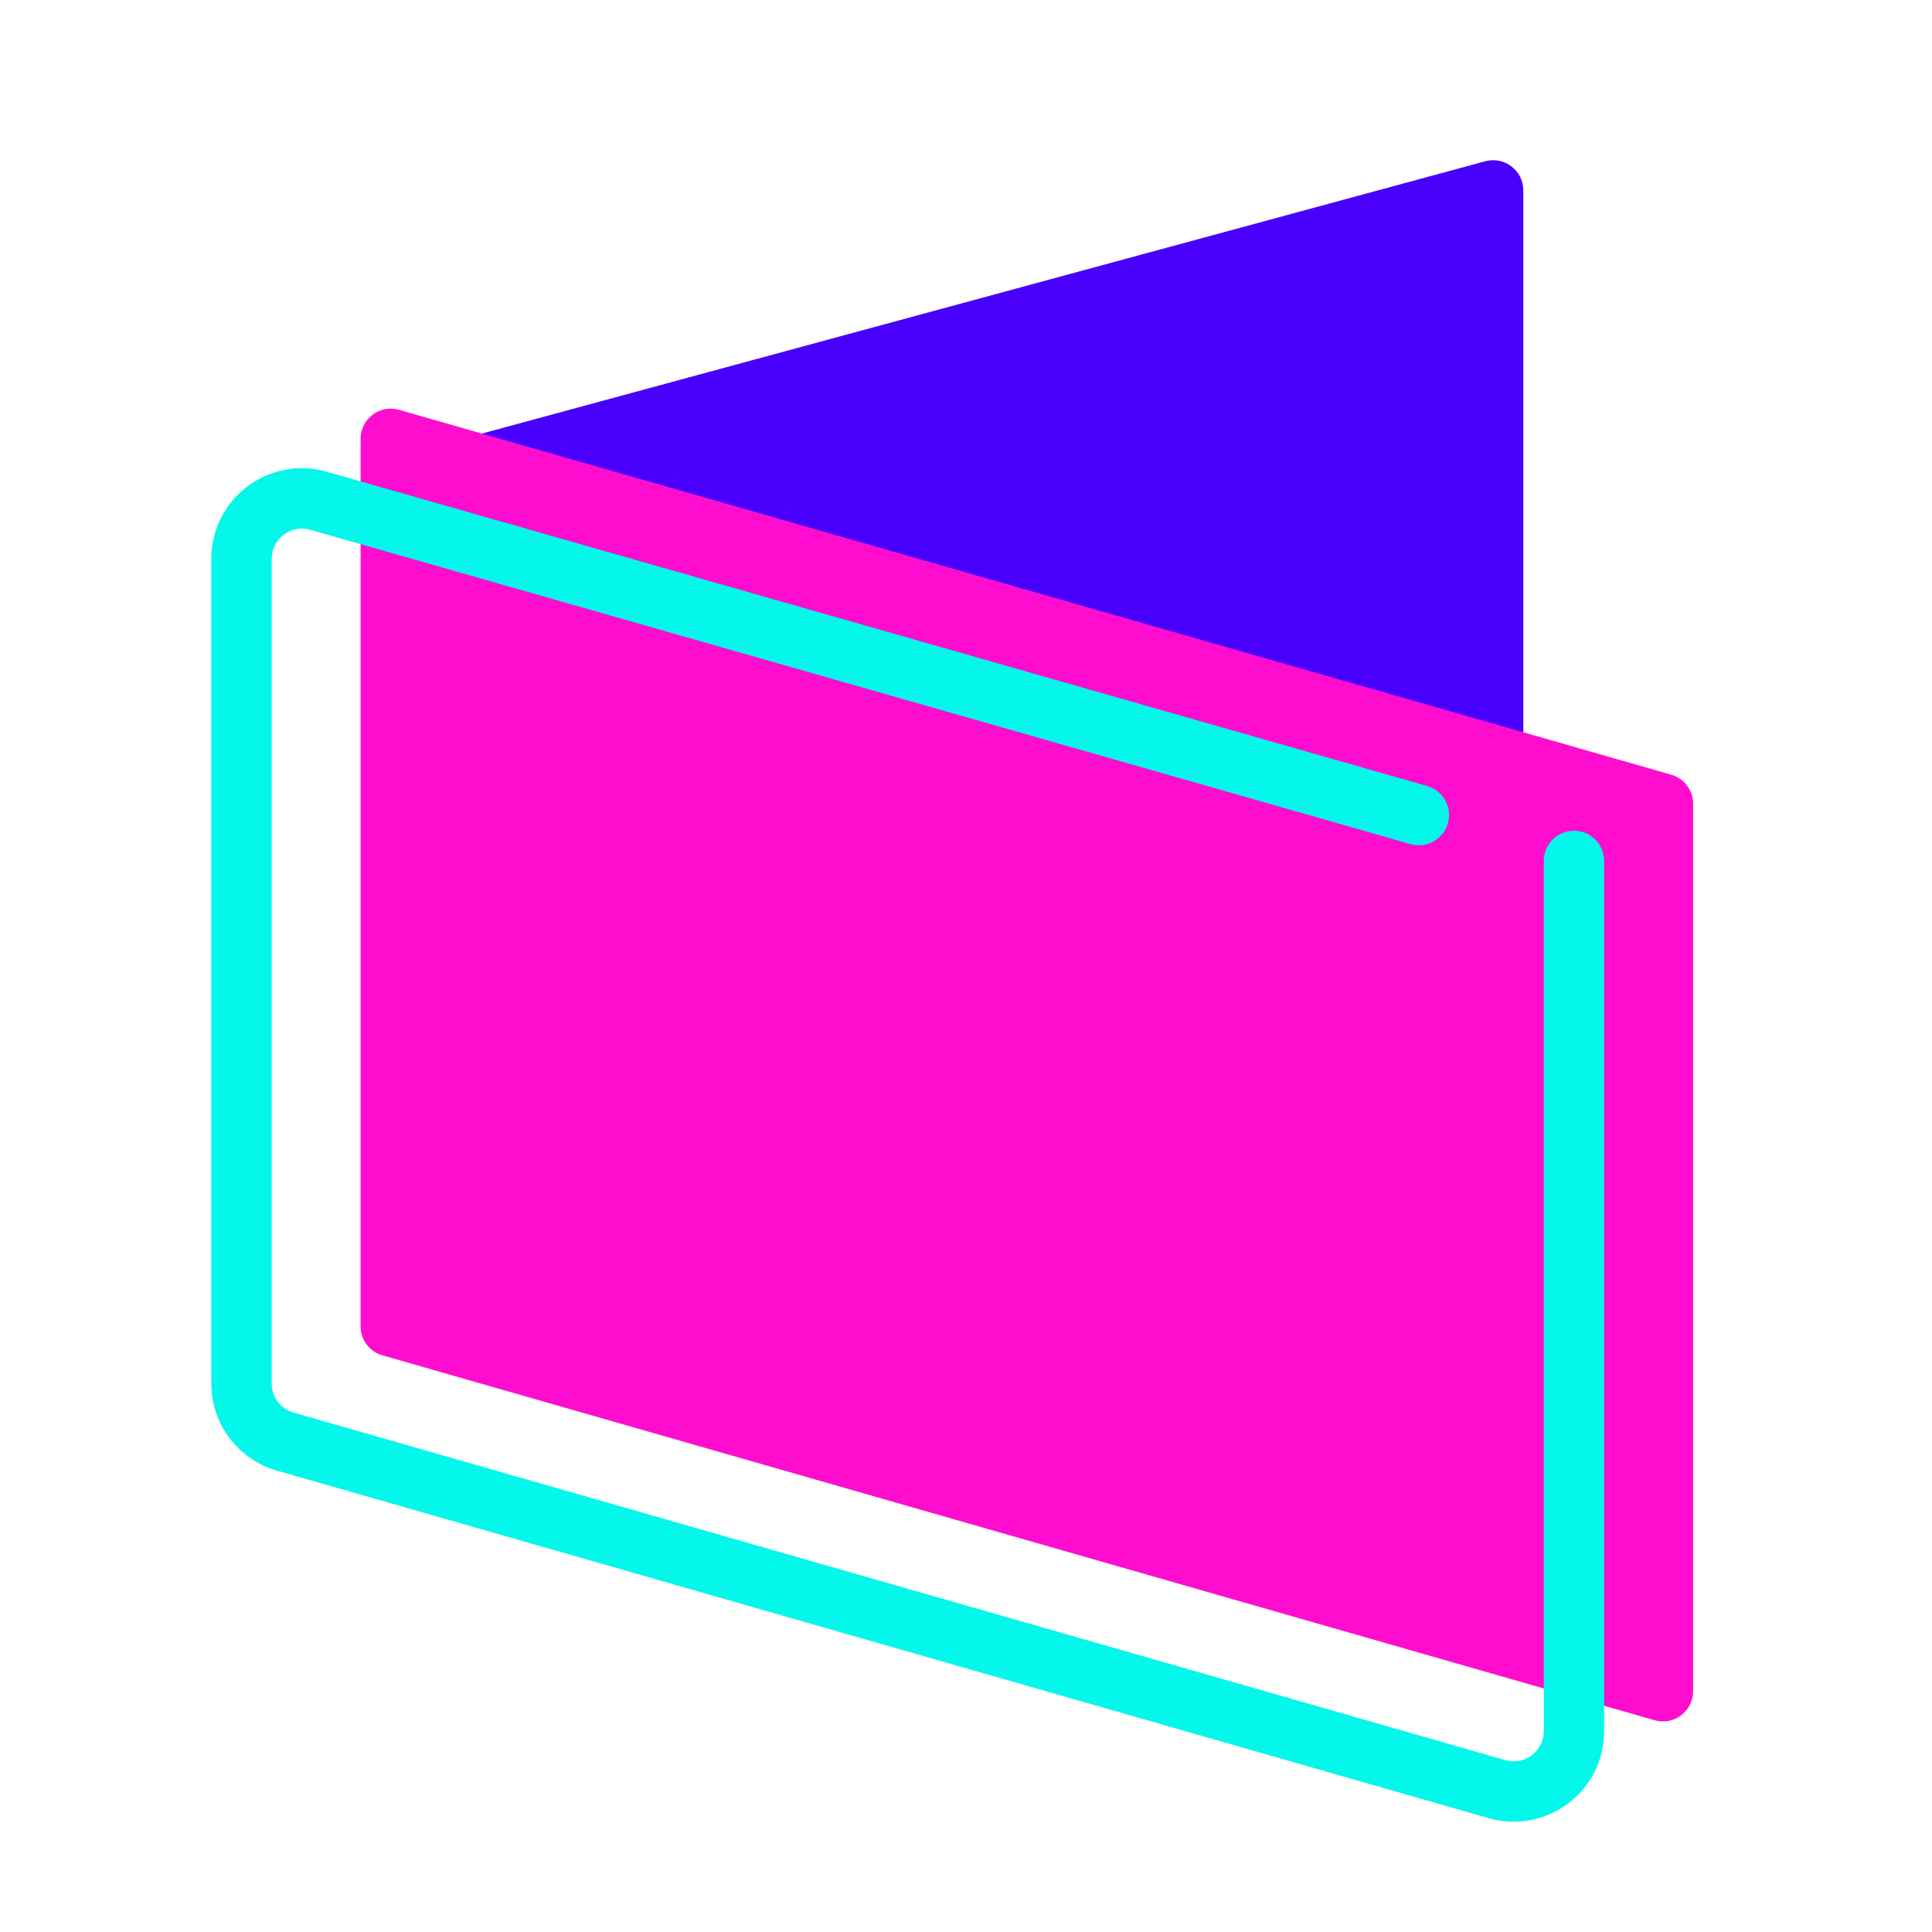
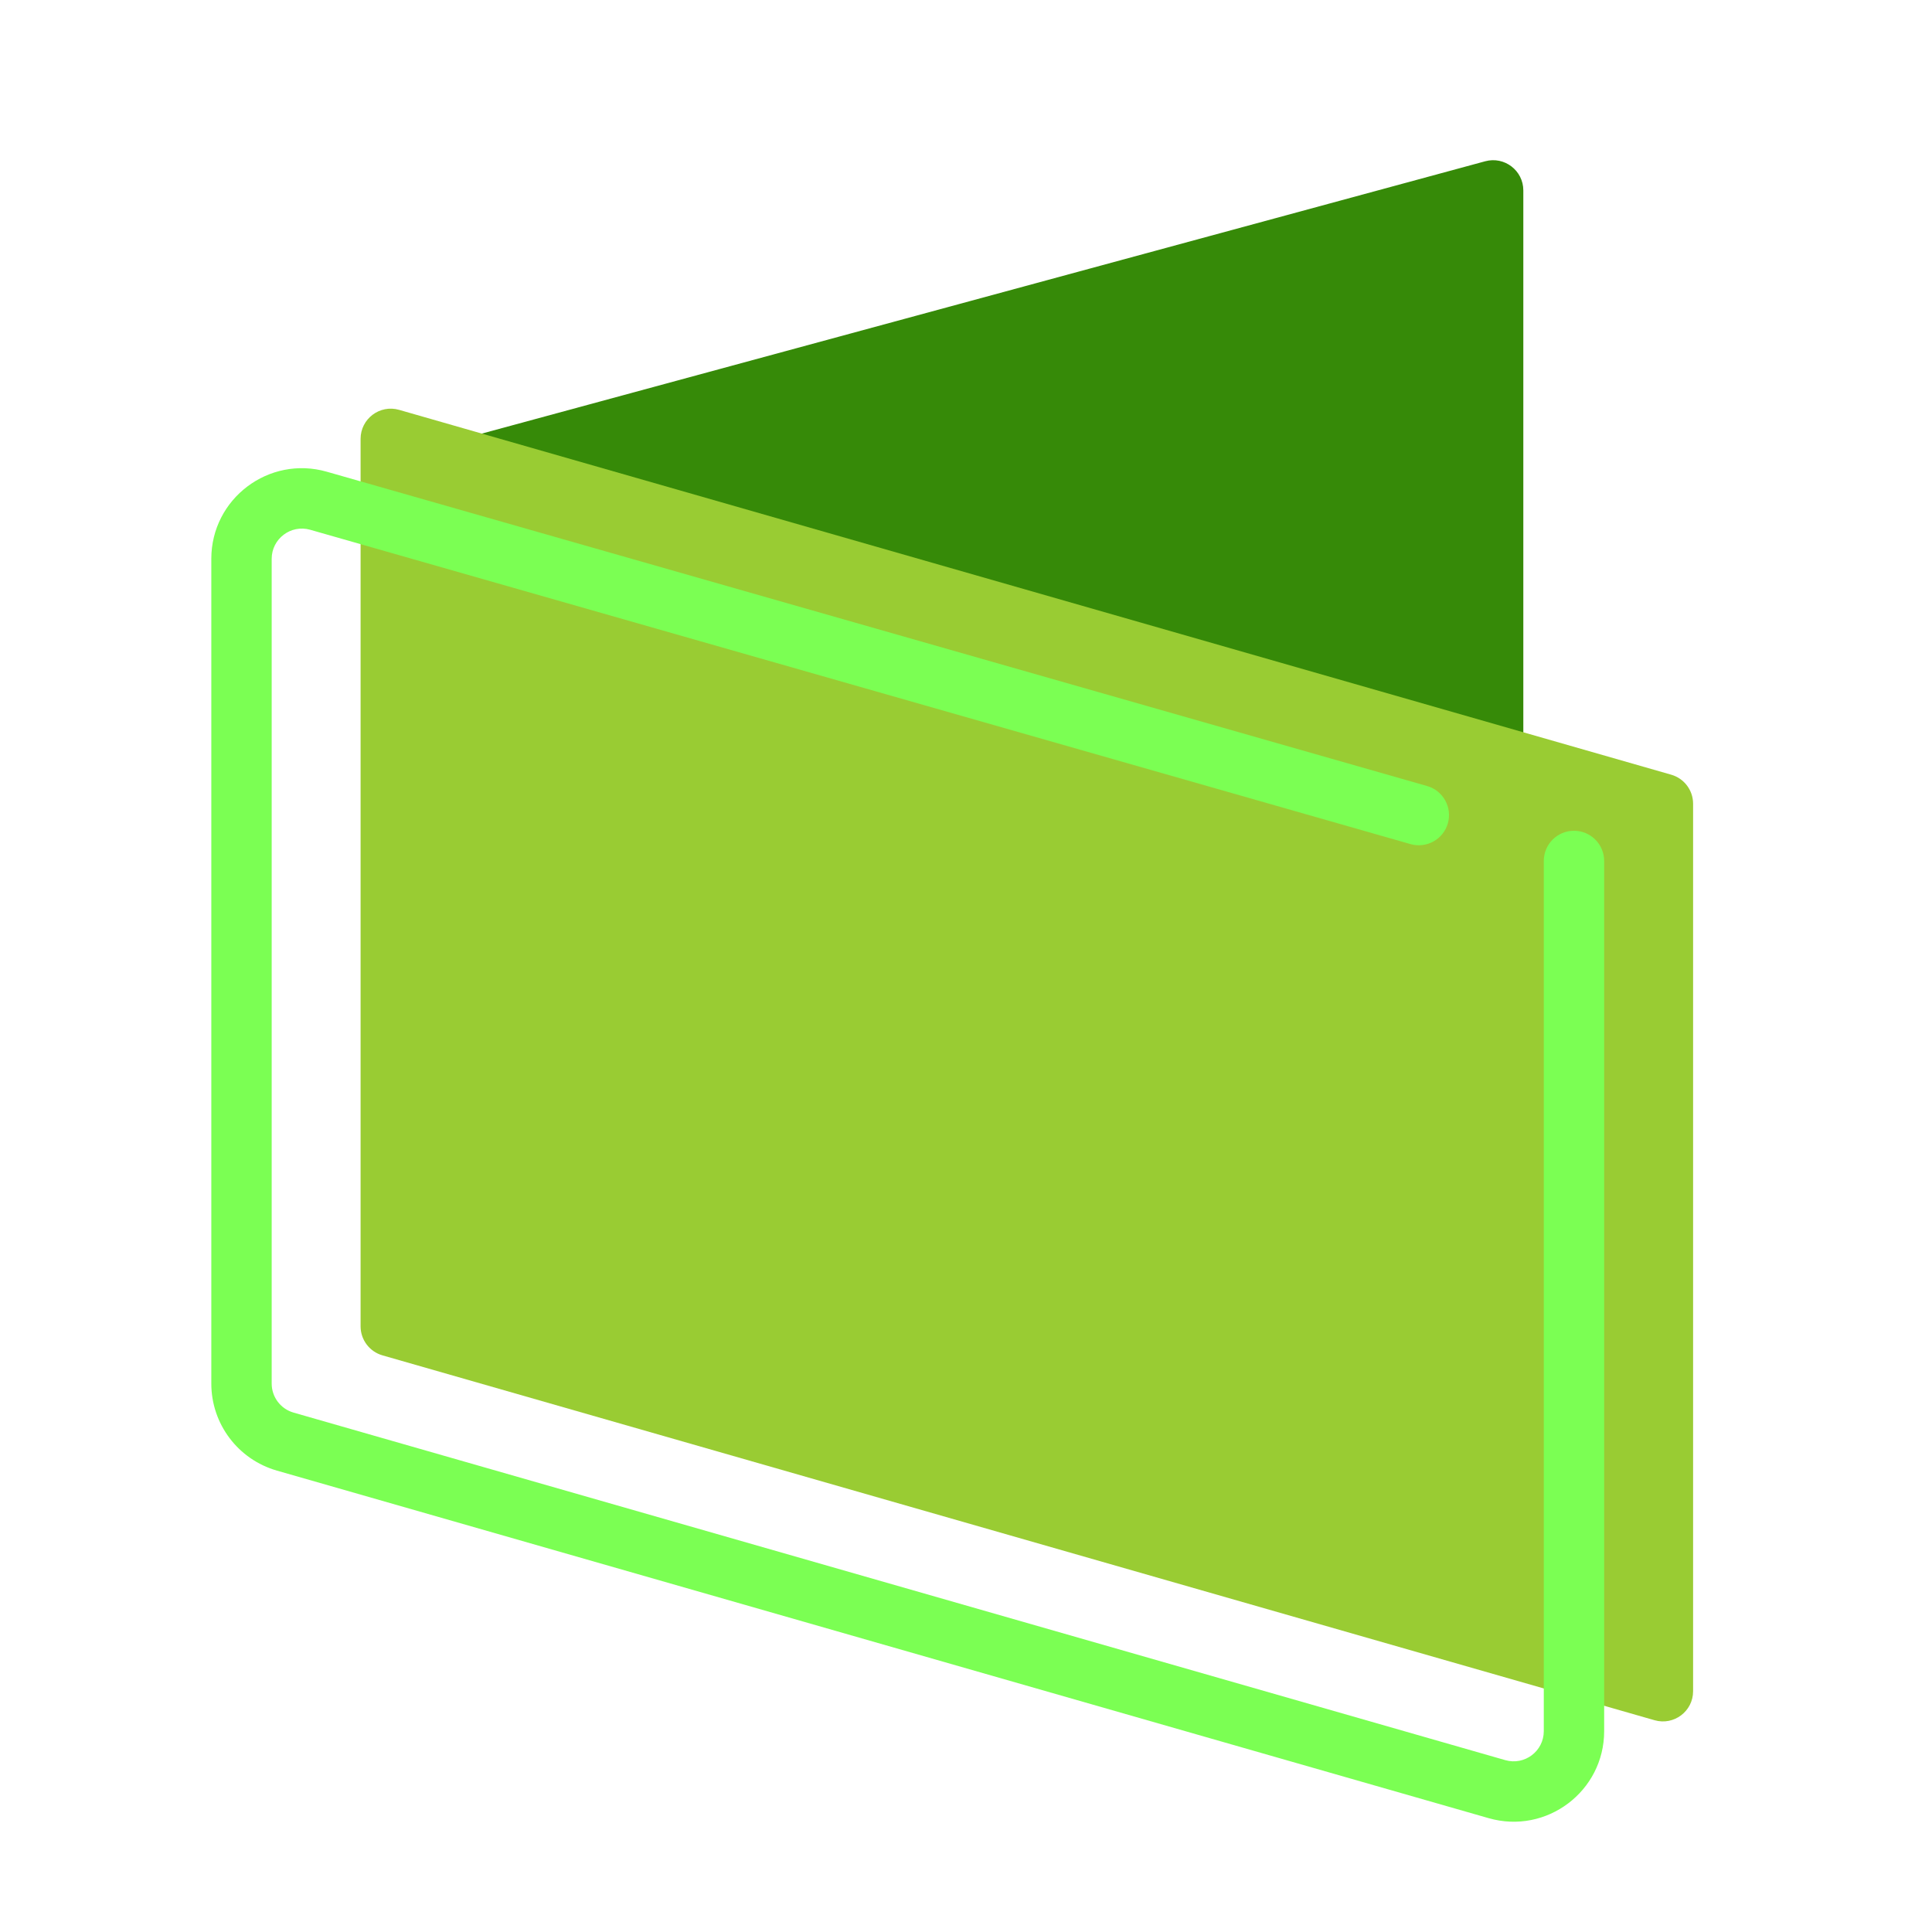
<svg xmlns="http://www.w3.org/2000/svg" width="64" height="64" viewBox="0 0 64 64" fill="none">
-   <path d="M13.915 15.683C13.915 15.231 14.218 14.836 14.653 14.718L49.2 5.342C49.836 5.17 50.462 5.649 50.462 6.308V34.884C50.462 35.336 50.159 35.732 49.722 35.85L15.175 45.158C14.54 45.33 13.915 44.851 13.915 44.193V15.683Z" fill="#4800FC" />
-   <path d="M11.945 14.538C11.945 13.873 12.582 13.393 13.221 13.577L55.361 25.663C55.79 25.786 56.086 26.178 56.086 26.625V56.024C56.086 56.689 55.449 57.168 54.81 56.985L12.67 44.898C12.241 44.775 11.945 44.383 11.945 43.937V14.538Z" fill="#FF0DCF" />
-   <path fill-rule="evenodd" clip-rule="evenodd" d="M10.275 17.549C9.636 17.367 9 17.847 9 18.511V45.833C9 46.279 9.295 46.671 9.724 46.794L49.865 58.307C50.504 58.49 51.14 58.011 51.14 57.346V28.52C51.14 27.968 51.588 27.52 52.14 27.52C52.693 27.52 53.14 27.968 53.14 28.52V57.346C53.14 59.34 51.23 60.779 49.313 60.229L9.173 48.716C7.886 48.347 7 47.171 7 45.833V18.511C7 16.518 8.908 15.079 10.824 15.626L47.275 26.038C47.806 26.19 48.113 26.744 47.962 27.275C47.81 27.806 47.256 28.113 46.725 27.962L10.275 17.549Z" fill="#03F7EA" />
+   <path d="M13.915 15.683C13.915 15.231 14.218 14.836 14.653 14.718L49.2 5.342C49.836 5.17 50.462 5.649 50.462 6.308V34.884C50.462 35.336 50.159 35.732 49.722 35.85L15.175 45.158C14.54 45.33 13.915 44.851 13.915 44.193V15.683Z" fill="#368A08" />
+   <path d="M11.945 14.538C11.945 13.873 12.582 13.393 13.221 13.577L55.361 25.663C55.79 25.786 56.086 26.178 56.086 26.625V56.024C56.086 56.689 55.449 57.168 54.81 56.985L12.67 44.898C12.241 44.775 11.945 44.383 11.945 43.937V14.538Z" fill="#99CC33" />
+   <path fill-rule="evenodd" clip-rule="evenodd" d="M10.275 17.549C9.636 17.367 9 17.847 9 18.511V45.833C9 46.279 9.295 46.671 9.724 46.794L49.865 58.307C50.504 58.49 51.14 58.011 51.14 57.346V28.52C51.14 27.968 51.588 27.52 52.14 27.52C52.693 27.52 53.14 27.968 53.14 28.52V57.346C53.14 59.34 51.23 60.779 49.313 60.229L9.173 48.716C7.886 48.347 7 47.171 7 45.833V18.511C7 16.518 8.908 15.079 10.824 15.626L47.275 26.038C47.806 26.19 48.113 26.744 47.962 27.275C47.81 27.806 47.256 28.113 46.725 27.962L10.275 17.549Z" fill="#7BFF53" />
</svg>
